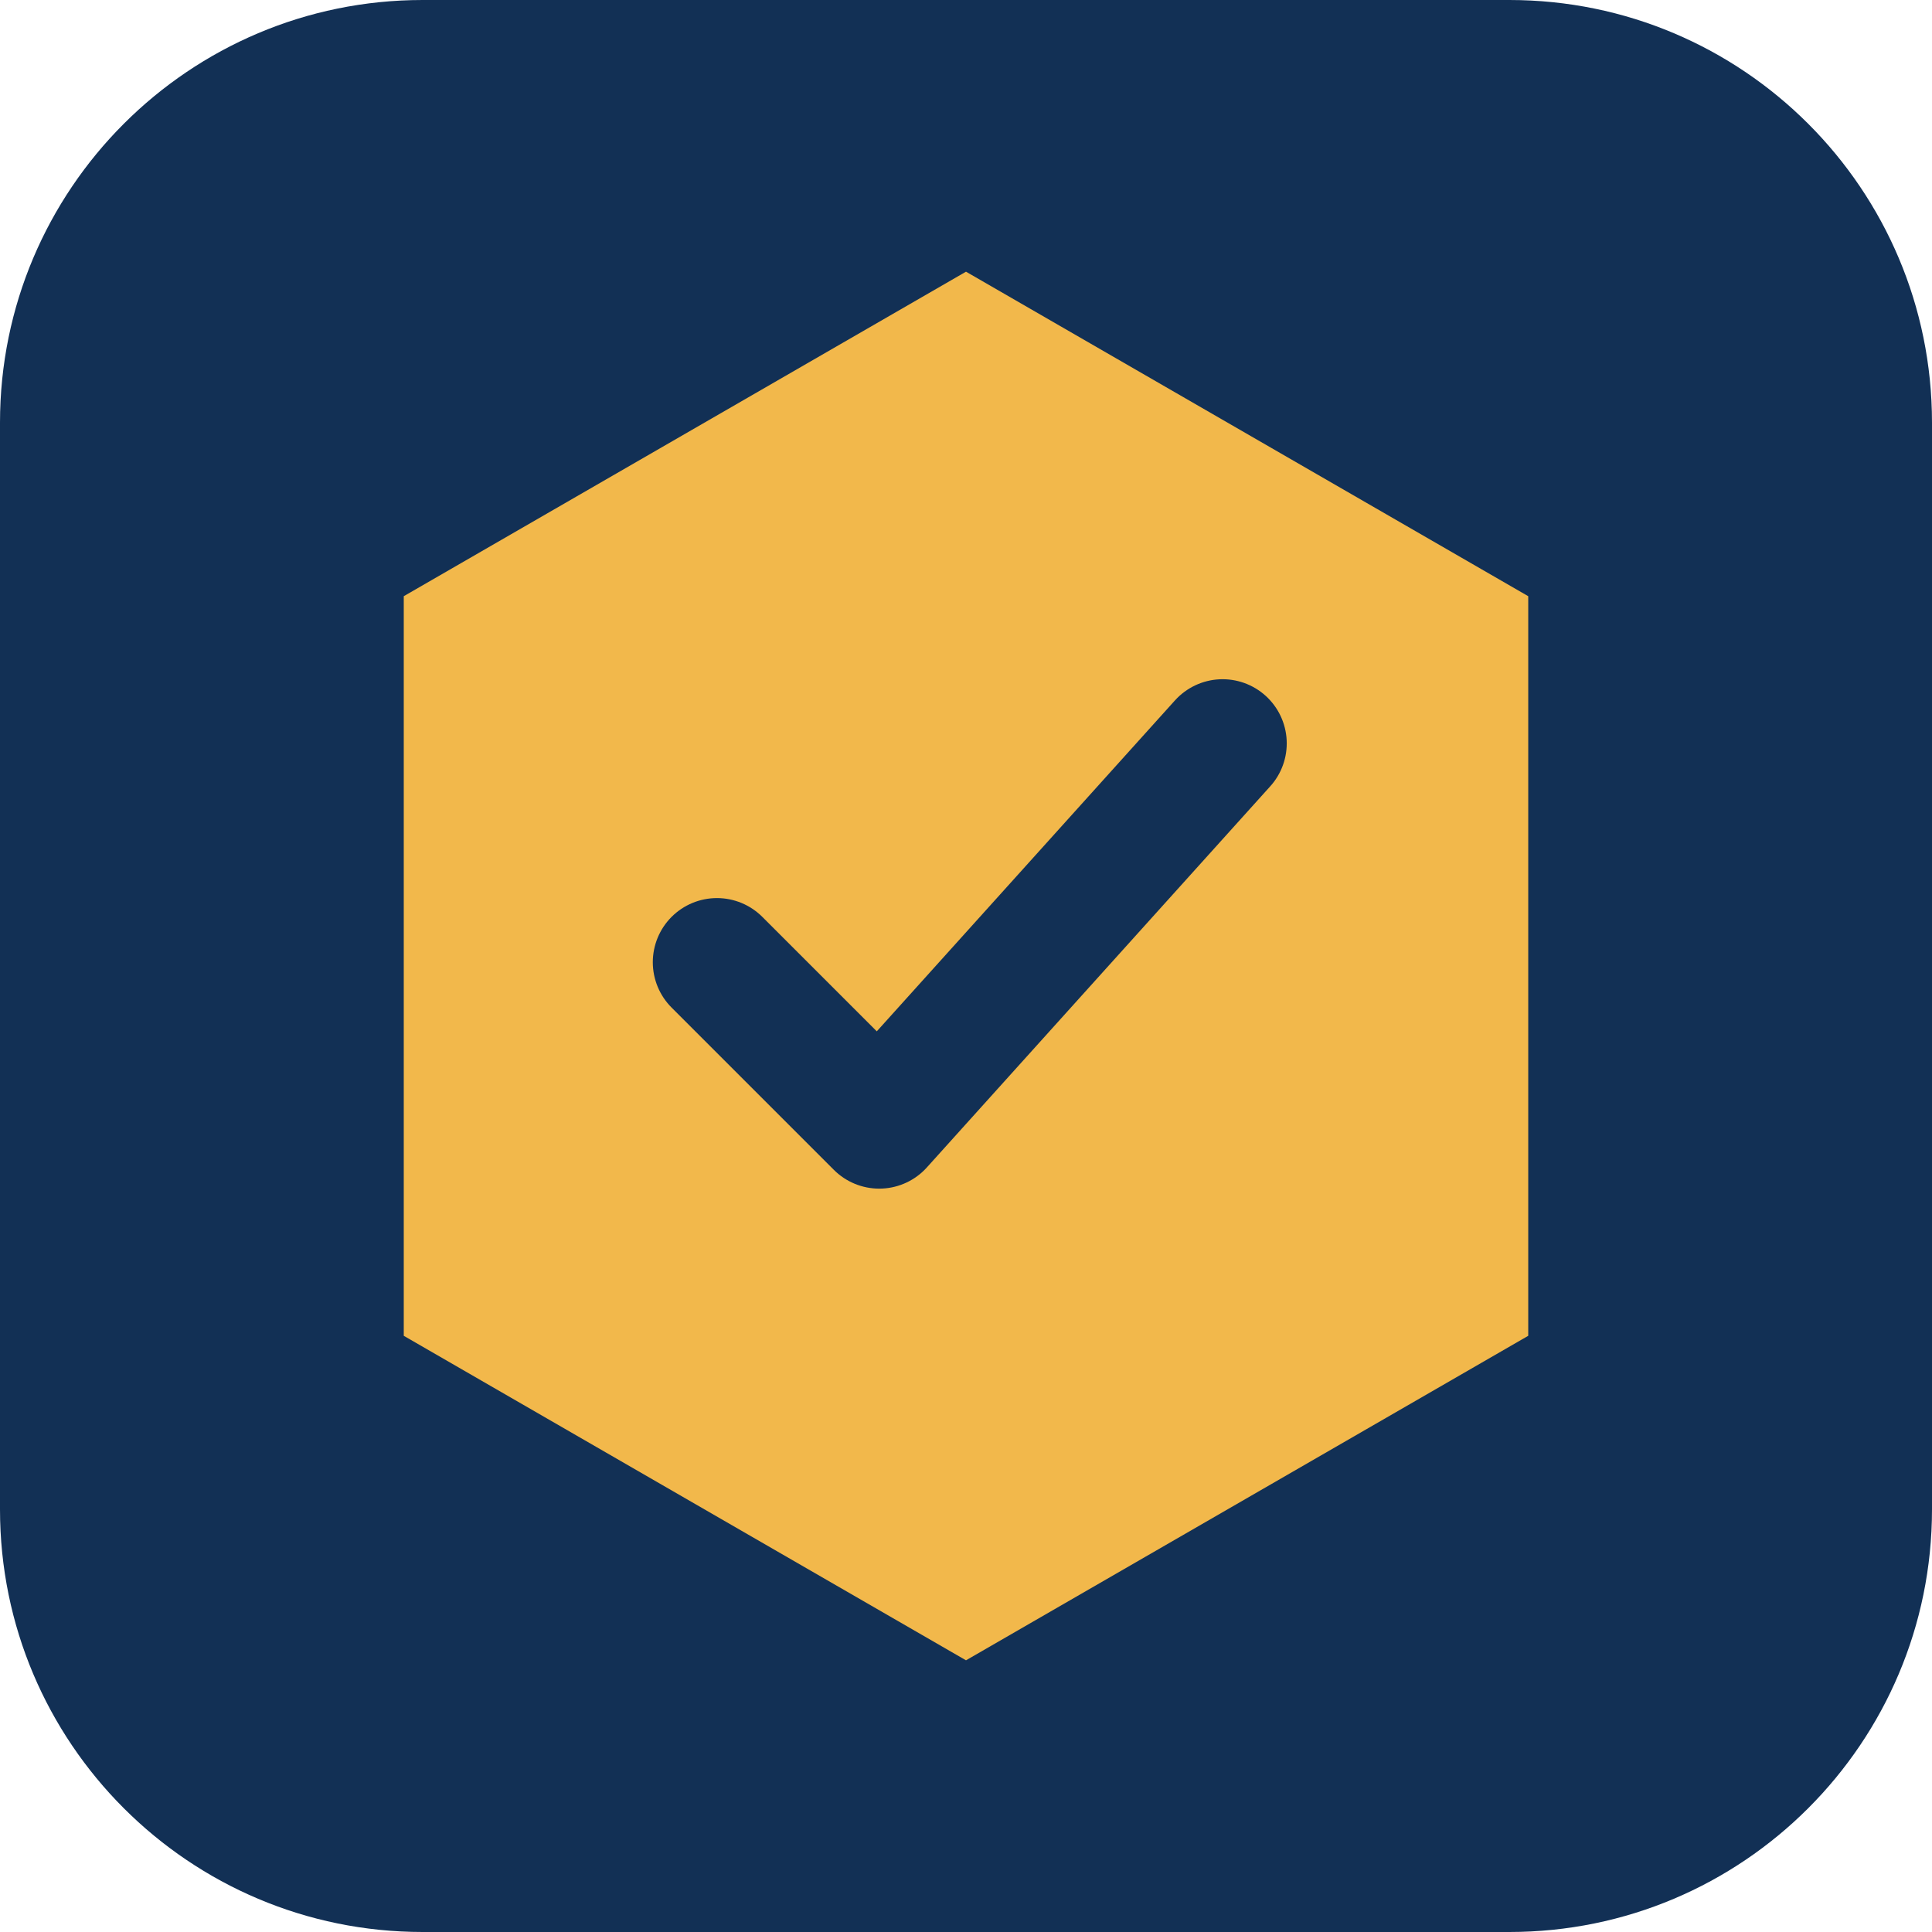
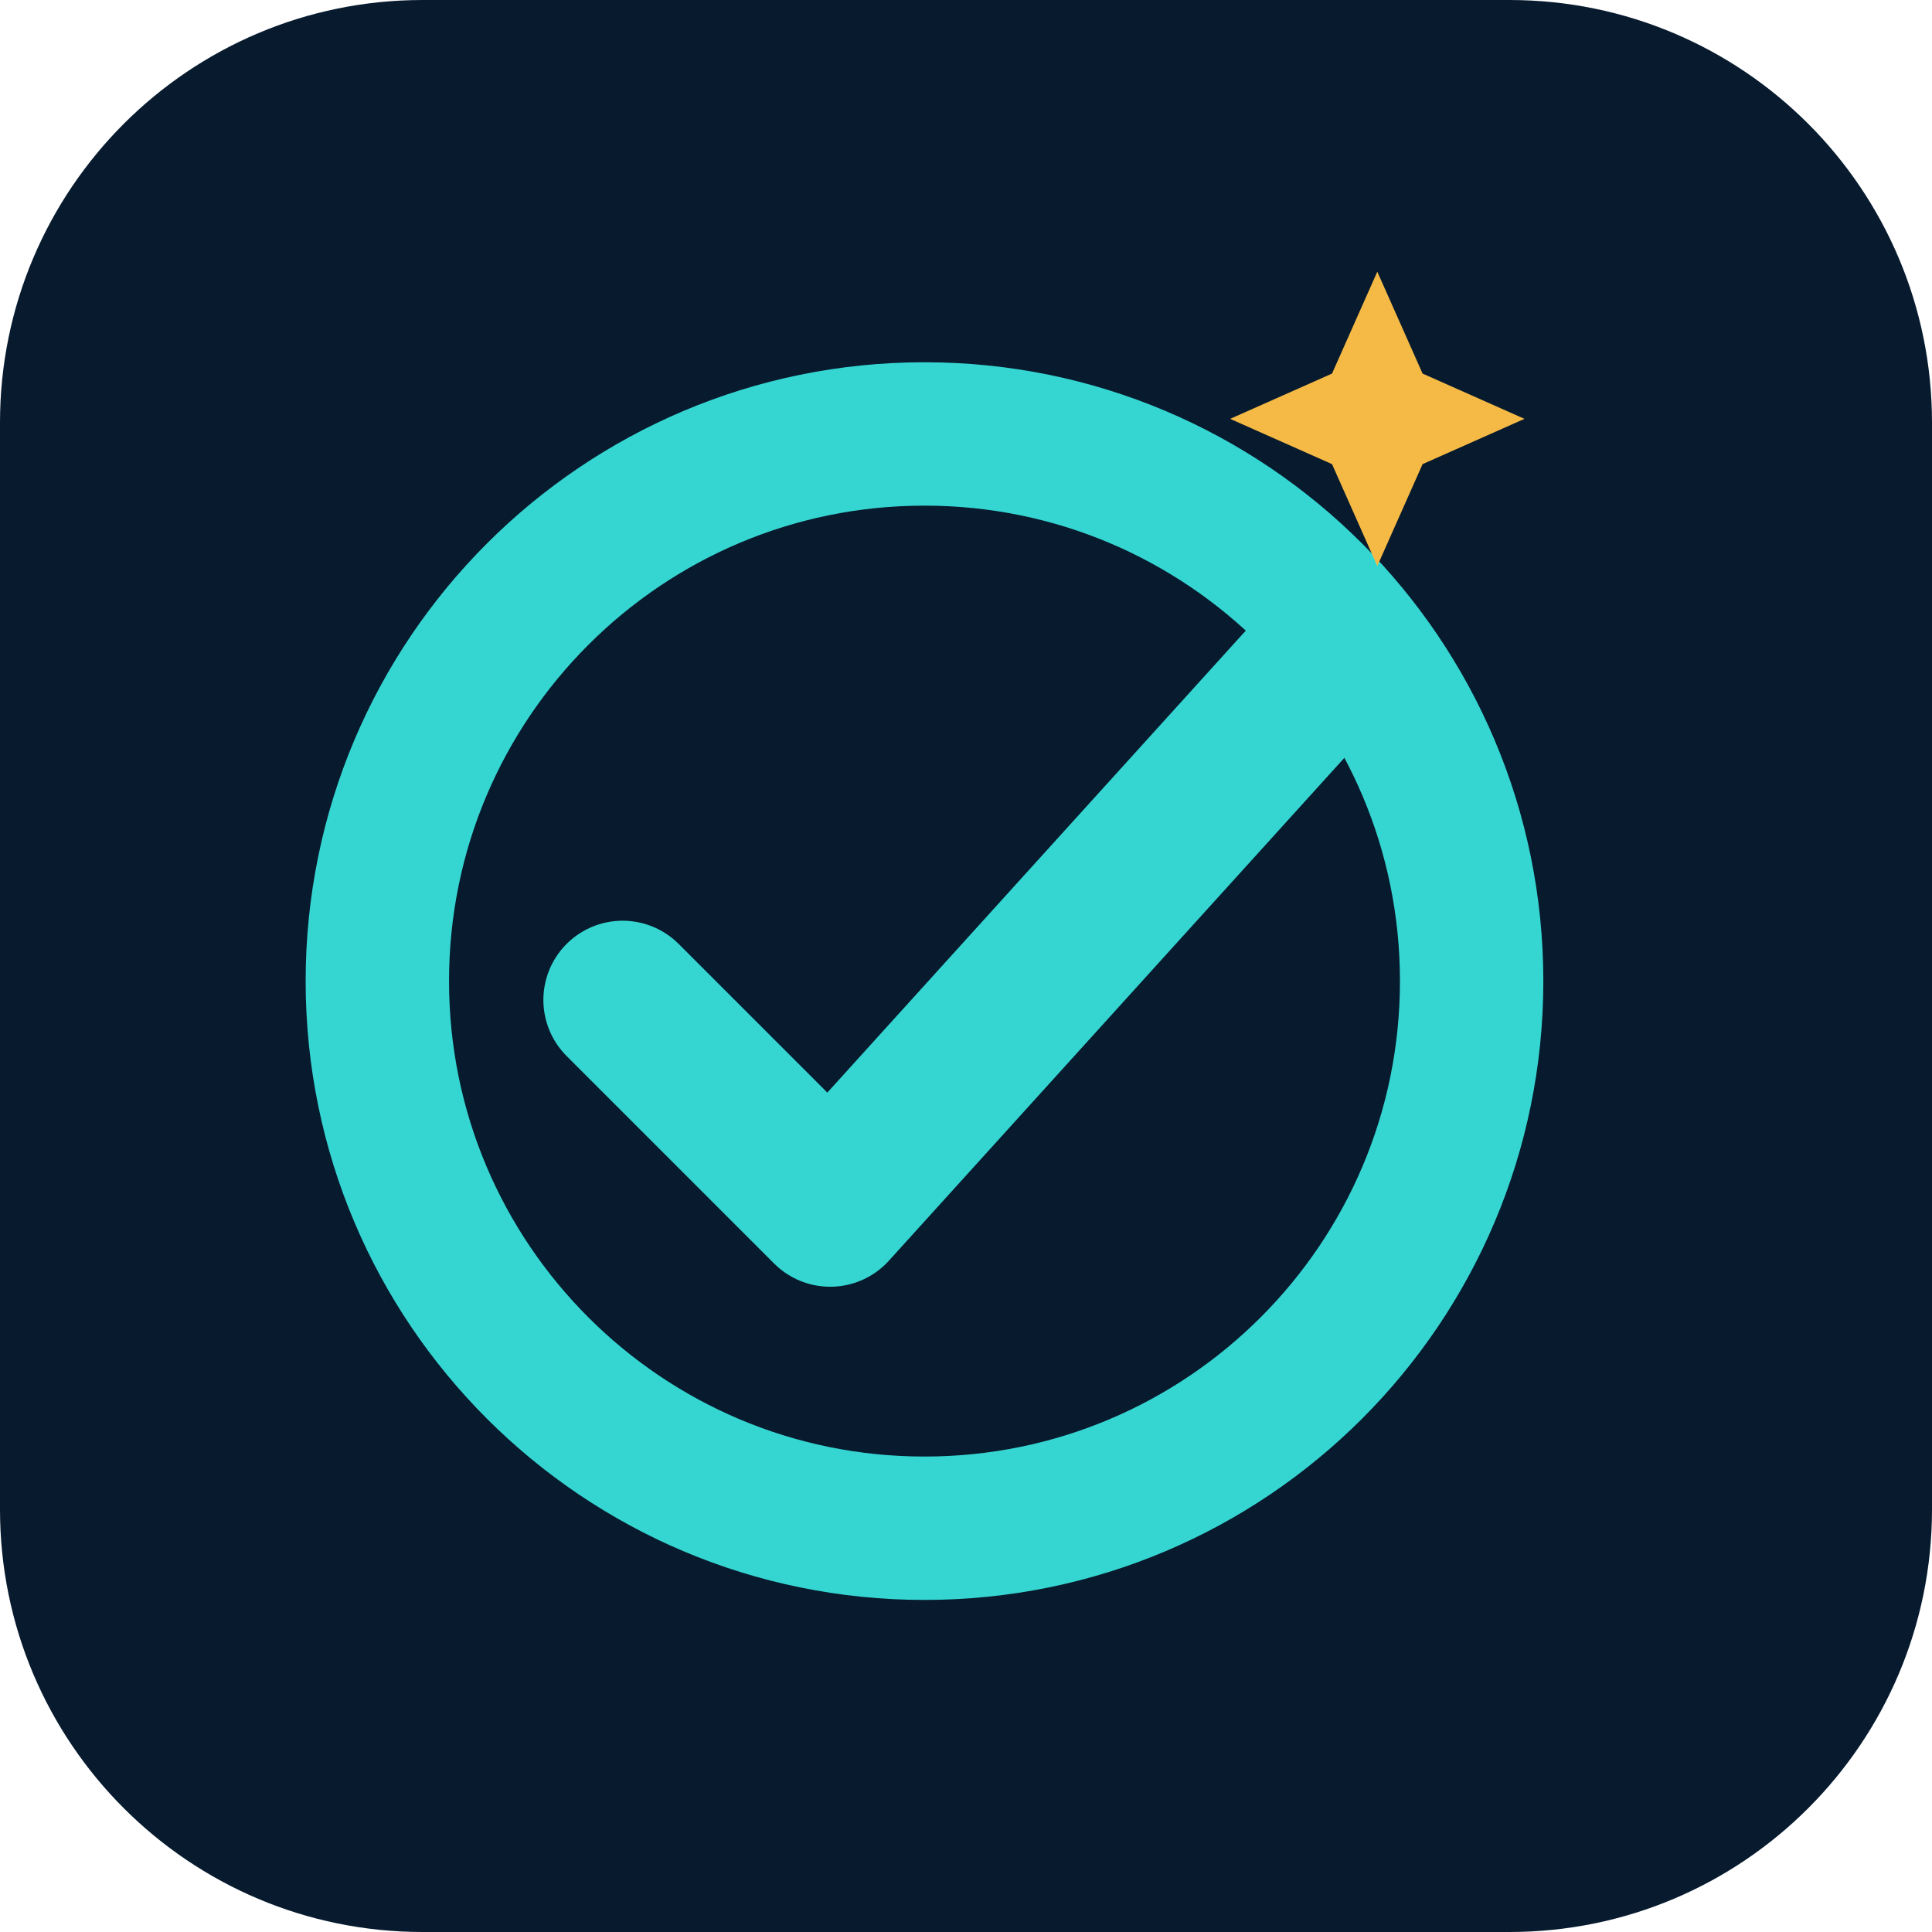
<svg xmlns="http://www.w3.org/2000/svg" viewBox="0 0 512 512">
-   <rect width="512" height="512" rx="112" fill="#123055" />
-   <path d="M256 72 405 158v196L256 440 107 354V158z" fill="#F2B84B" />
-   <path d="M190 255l43 43 91-101" fill="none" stroke="#123055" stroke-width="34" stroke-linecap="round" stroke-linejoin="round" />
+   <rect width="512" height="512" rx="112" fill="#071A2E" />
+   <circle cx="245" cy="260" r="145" fill="none" stroke="#35D6D1" stroke-width="38" />
+   <path d="M165 265l55 55 125-138" fill="none" stroke="#35D6D1" stroke-width="42" stroke-linecap="round" stroke-linejoin="round" />
+   <path d="M365 72l12 27 27 12-27 12-12 27-12-27-27-12 27-12z" fill="#F5BA45" />
</svg>
